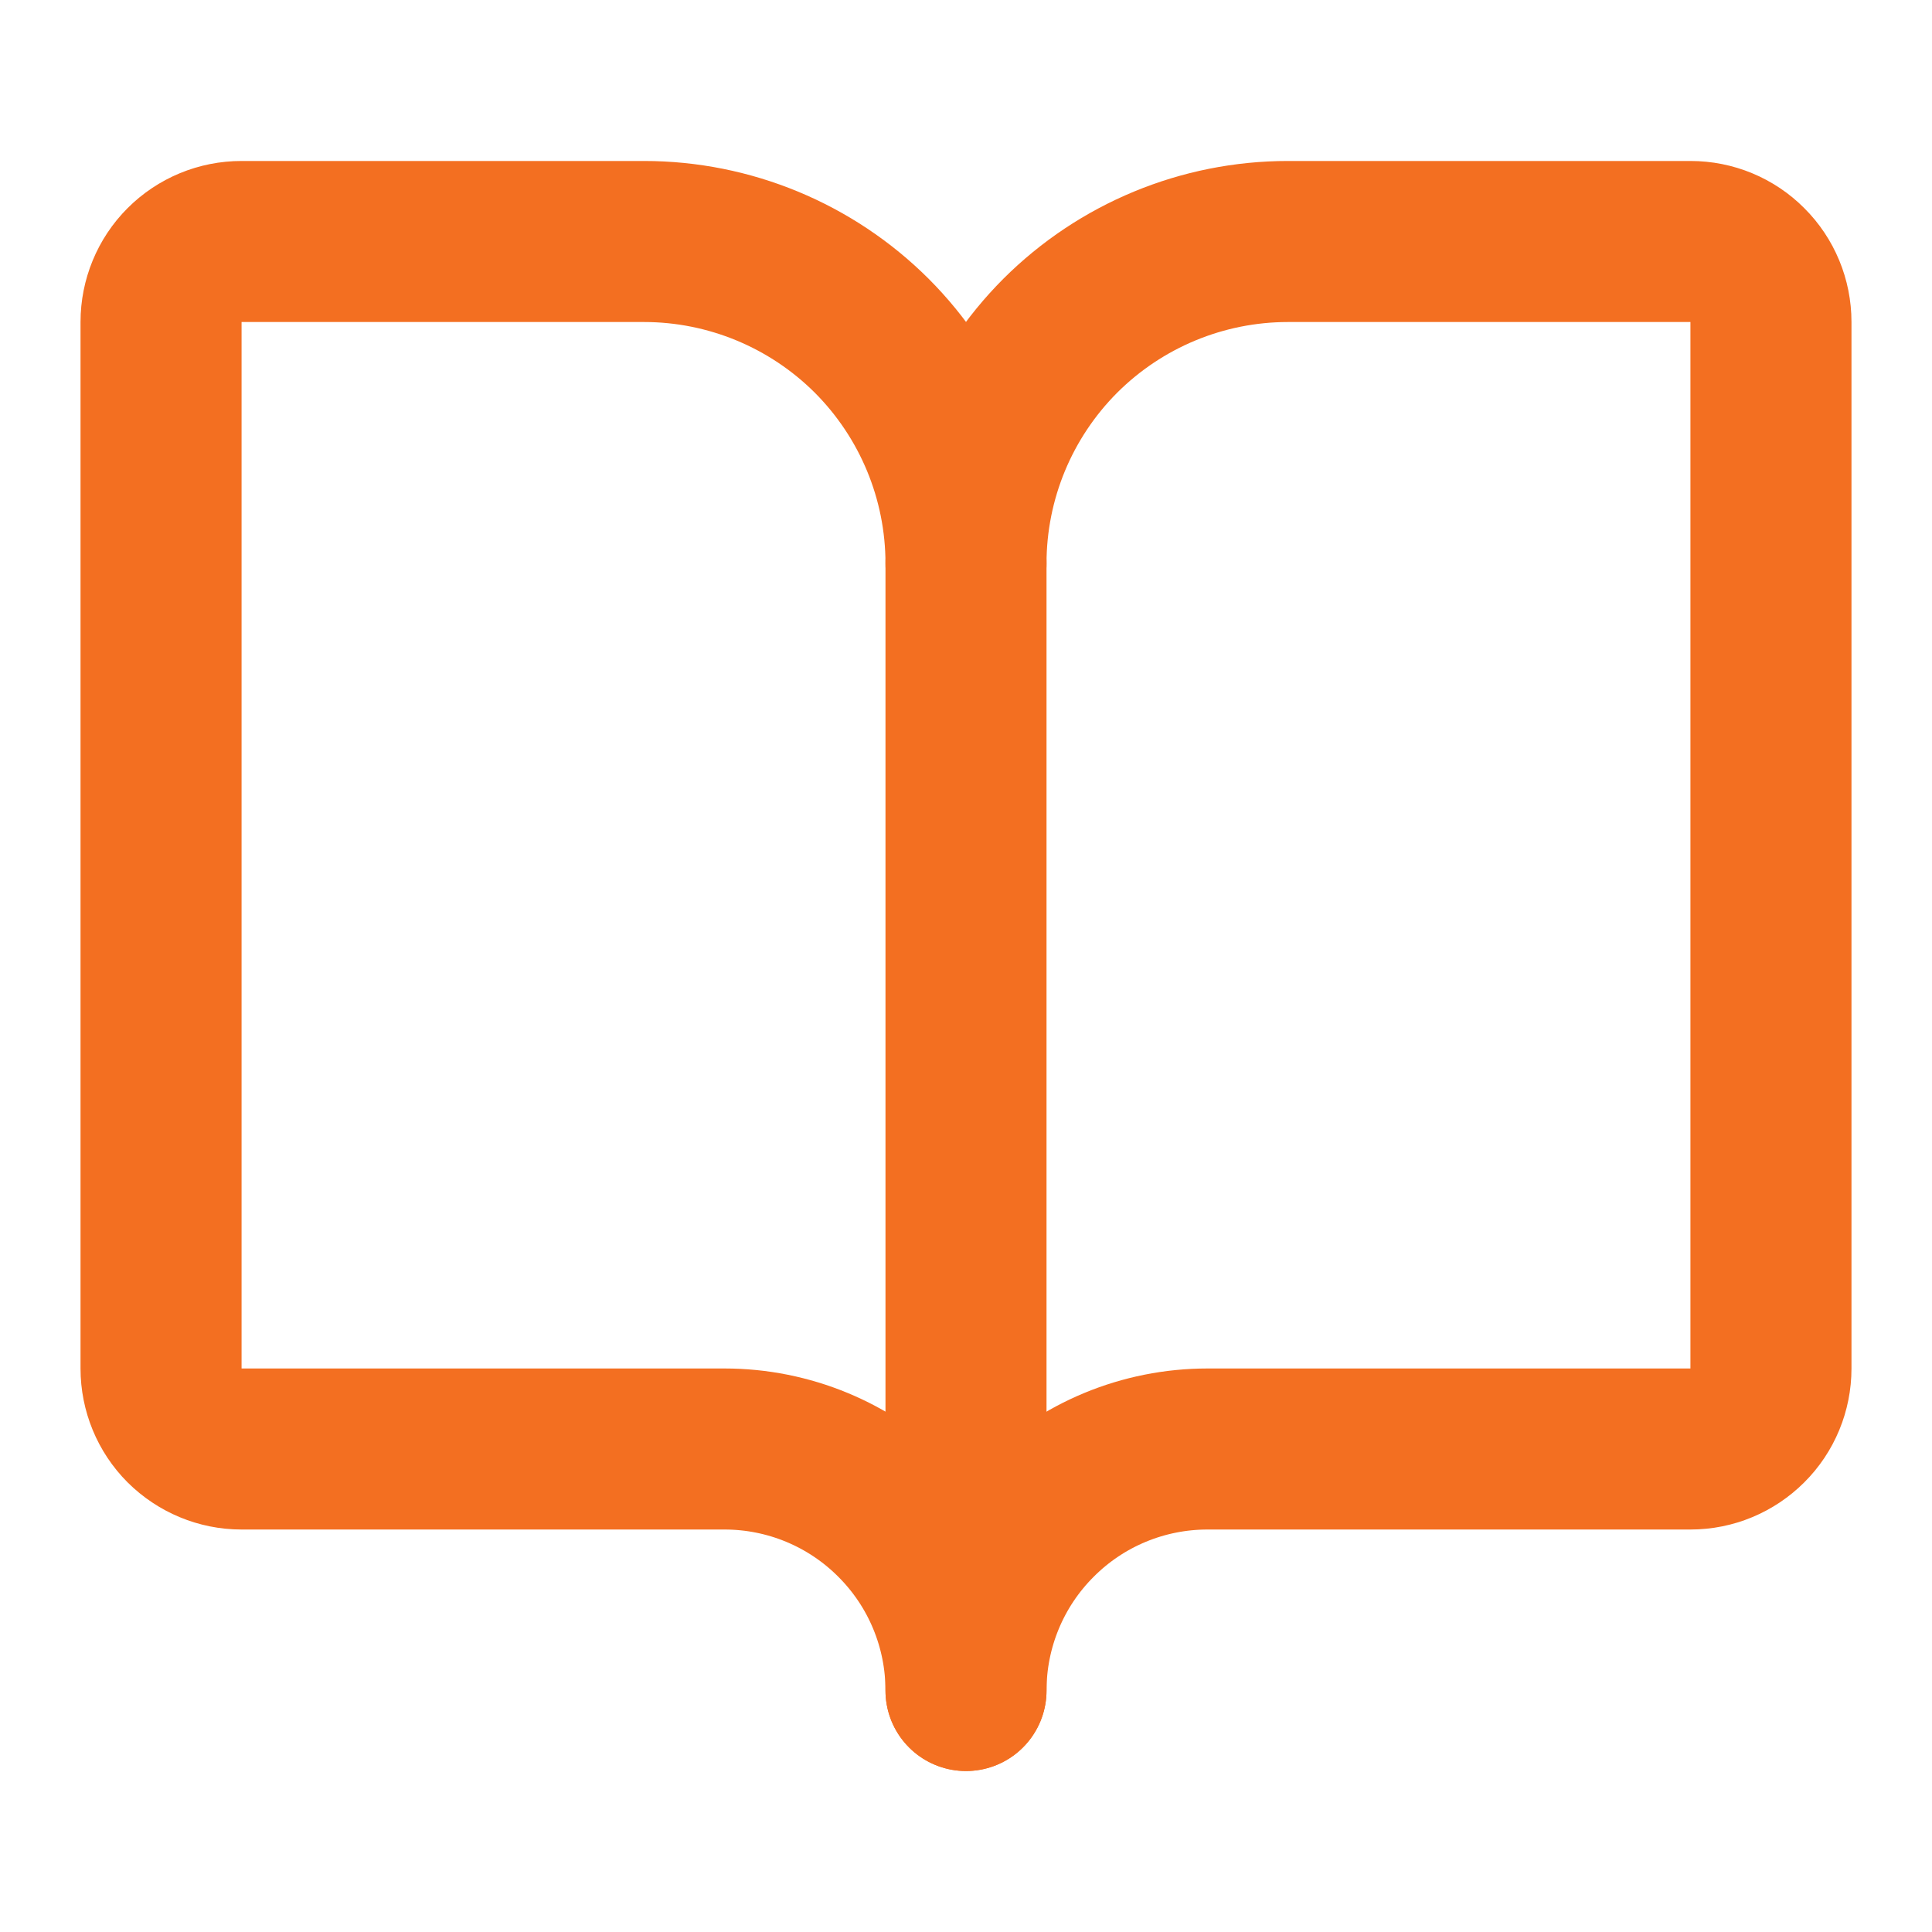
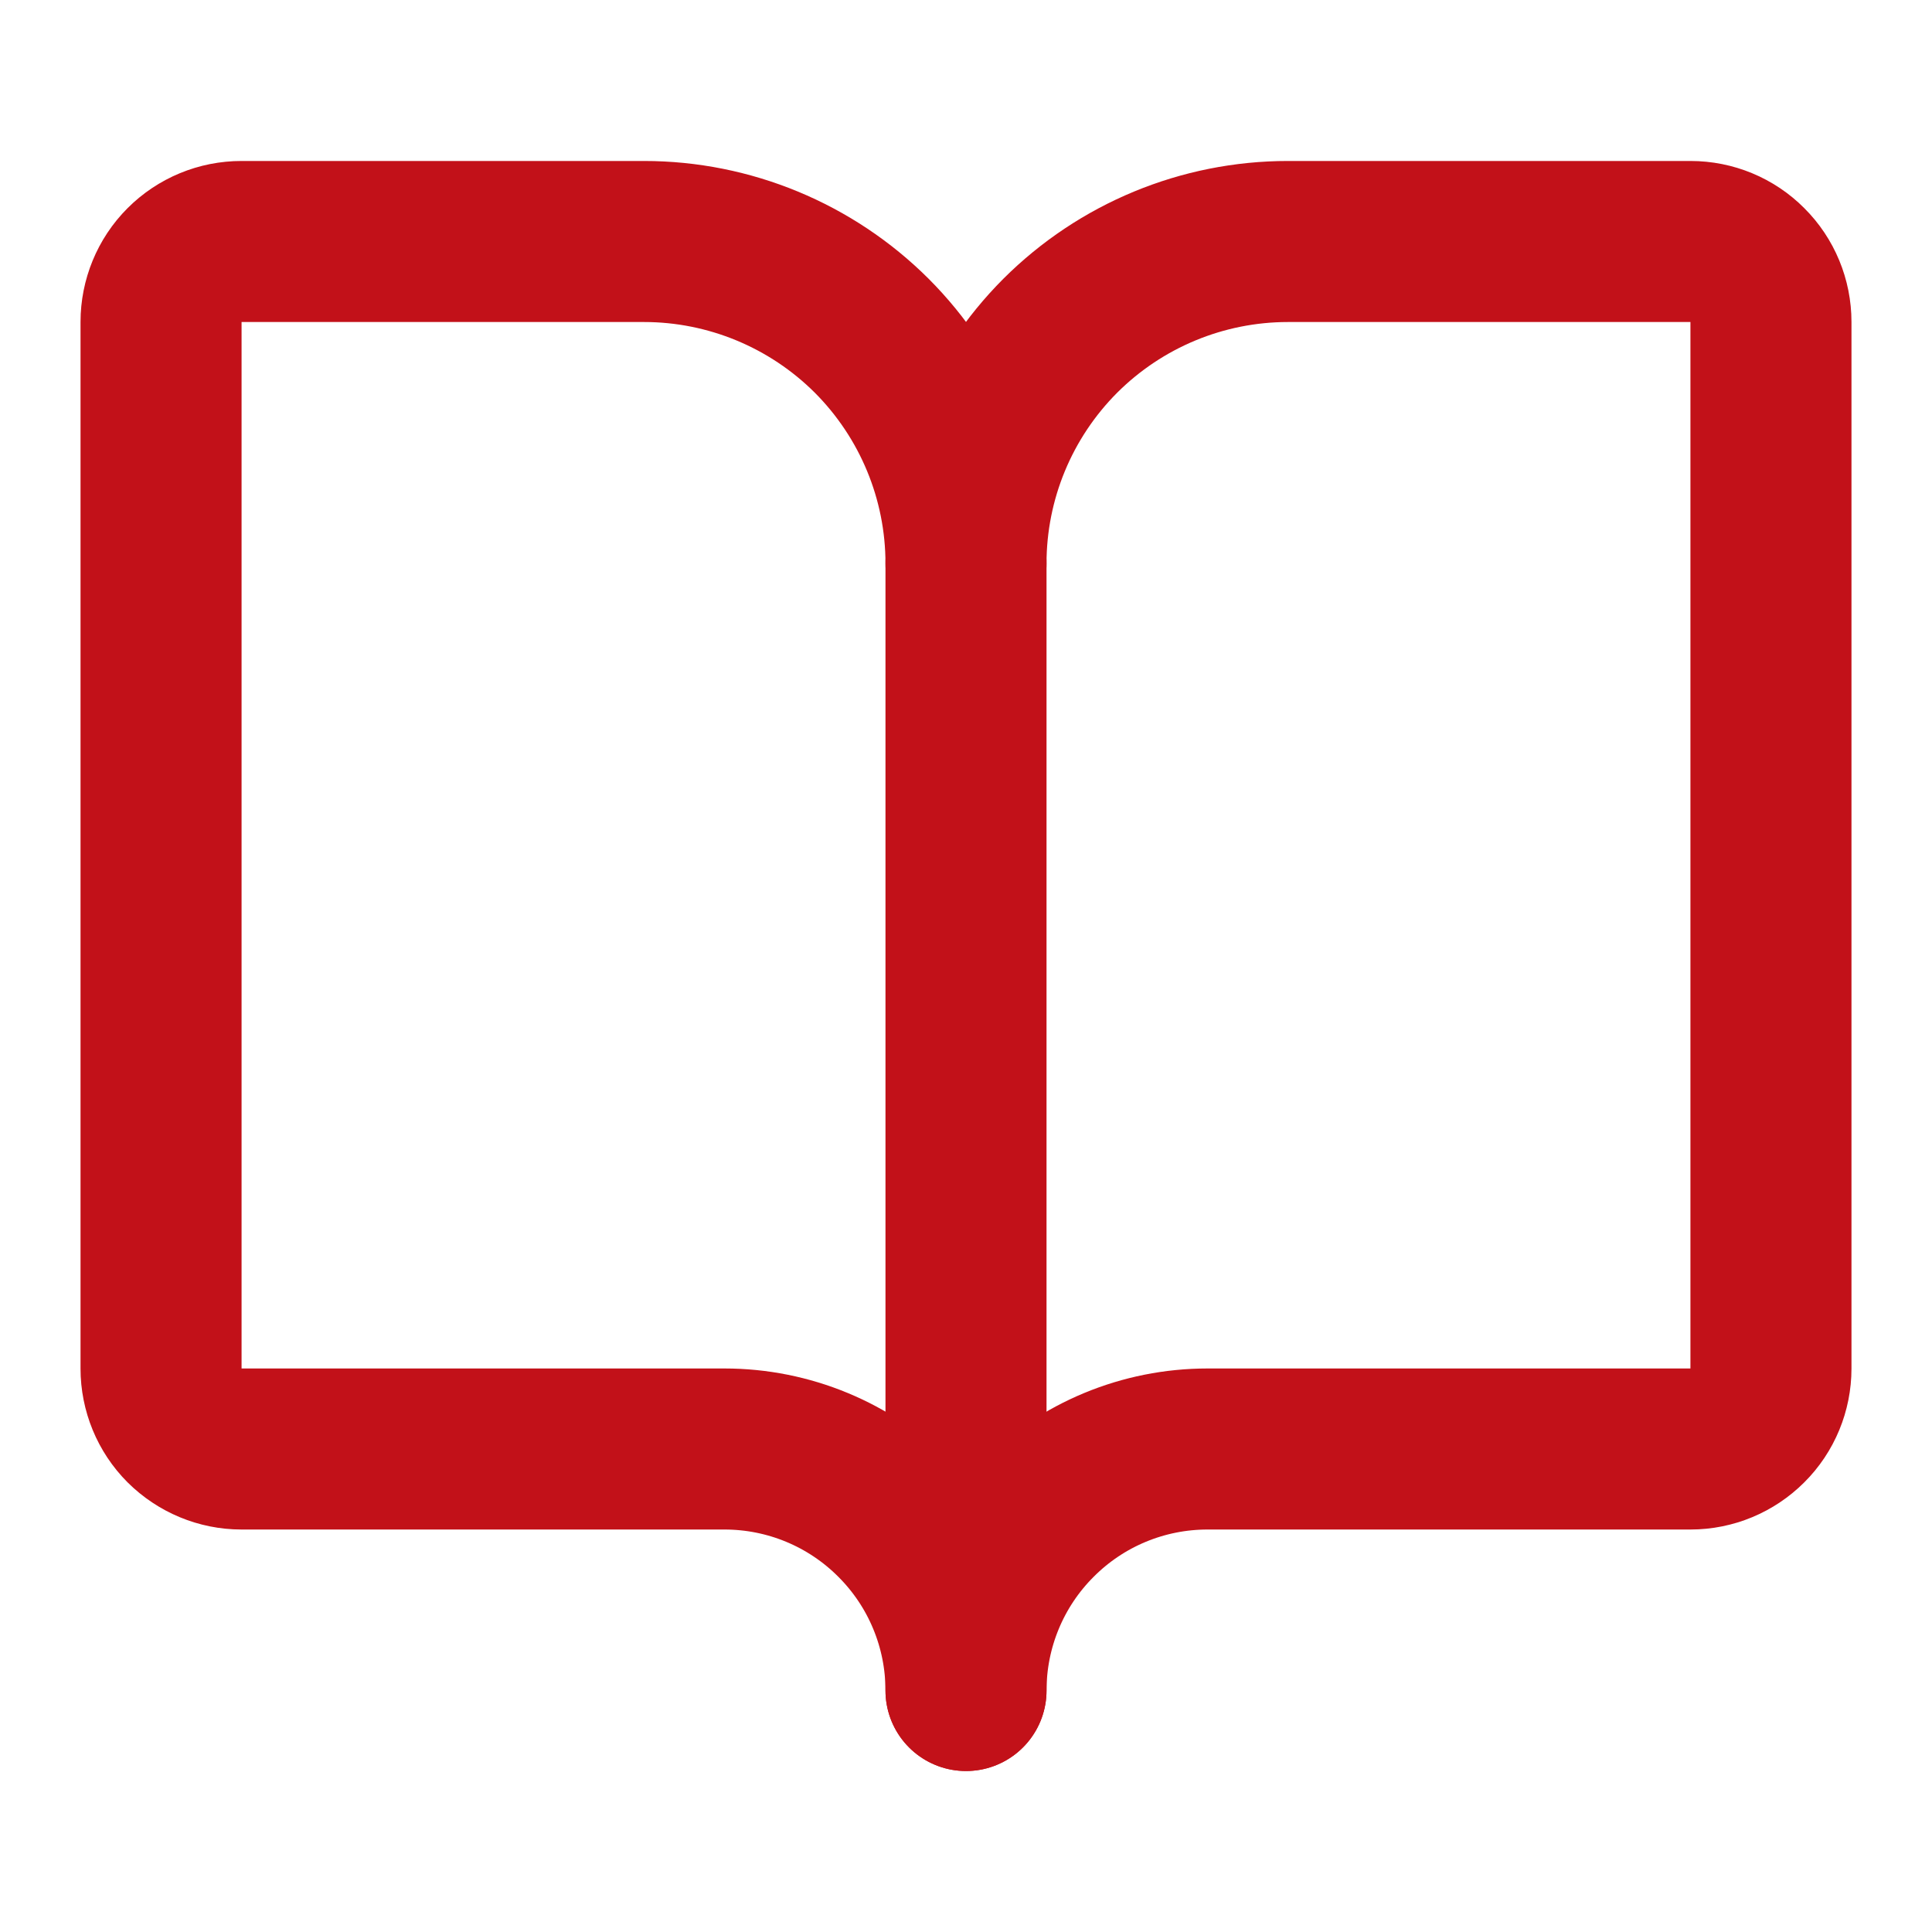
<svg xmlns="http://www.w3.org/2000/svg" width="14" height="14" viewBox="0 0 14 14" fill="none">
-   <path d="M7 4.083V12.25" stroke="#F36F21" stroke-width="1.167" stroke-linecap="round" stroke-linejoin="round" />
-   <path d="M1.75 10.5C1.595 10.5 1.447 10.438 1.337 10.329C1.228 10.22 1.167 10.071 1.167 9.917V2.333C1.167 2.179 1.228 2.03 1.337 1.921C1.447 1.811 1.595 1.75 1.75 1.75H4.667C5.285 1.75 5.879 1.996 6.317 2.433C6.754 2.871 7 3.464 7 4.083C7 3.464 7.246 2.871 7.683 2.433C8.121 1.996 8.714 1.75 9.333 1.75H12.25C12.405 1.75 12.553 1.811 12.662 1.921C12.772 2.03 12.833 2.179 12.833 2.333V9.917C12.833 10.071 12.772 10.22 12.662 10.329C12.553 10.438 12.405 10.5 12.25 10.5H8.75C8.286 10.5 7.841 10.684 7.513 11.013C7.184 11.341 7 11.786 7 12.25C7 11.786 6.816 11.341 6.487 11.013C6.159 10.684 5.714 10.5 5.25 10.5H1.75Z" stroke="#F36F21" stroke-width="1.167" stroke-linecap="round" stroke-linejoin="round" />
+   <path d="M7 4.083V12.25" stroke-width="1.167" stroke-linecap="round" stroke-linejoin="round" stroke="#C21119" />
+   <path d="M1.75 10.5C1.595 10.5 1.447 10.438 1.337 10.329C1.228 10.22 1.167 10.071 1.167 9.917V2.333C1.167 2.179 1.228 2.03 1.337 1.921C1.447 1.811 1.595 1.75 1.75 1.75H4.667C5.285 1.75 5.879 1.996 6.317 2.433C6.754 2.871 7 3.464 7 4.083C7 3.464 7.246 2.871 7.683 2.433C8.121 1.996 8.714 1.75 9.333 1.75H12.25C12.405 1.75 12.553 1.811 12.662 1.921C12.772 2.03 12.833 2.179 12.833 2.333V9.917C12.833 10.071 12.772 10.22 12.662 10.329C12.553 10.438 12.405 10.5 12.25 10.5H8.75C8.286 10.5 7.841 10.684 7.513 11.013C7.184 11.341 7 11.786 7 12.25C7 11.786 6.816 11.341 6.487 11.013C6.159 10.684 5.714 10.5 5.25 10.5H1.75Z" stroke-width="1.167" stroke-linecap="round" stroke-linejoin="round" stroke="#C21119" />
</svg>
